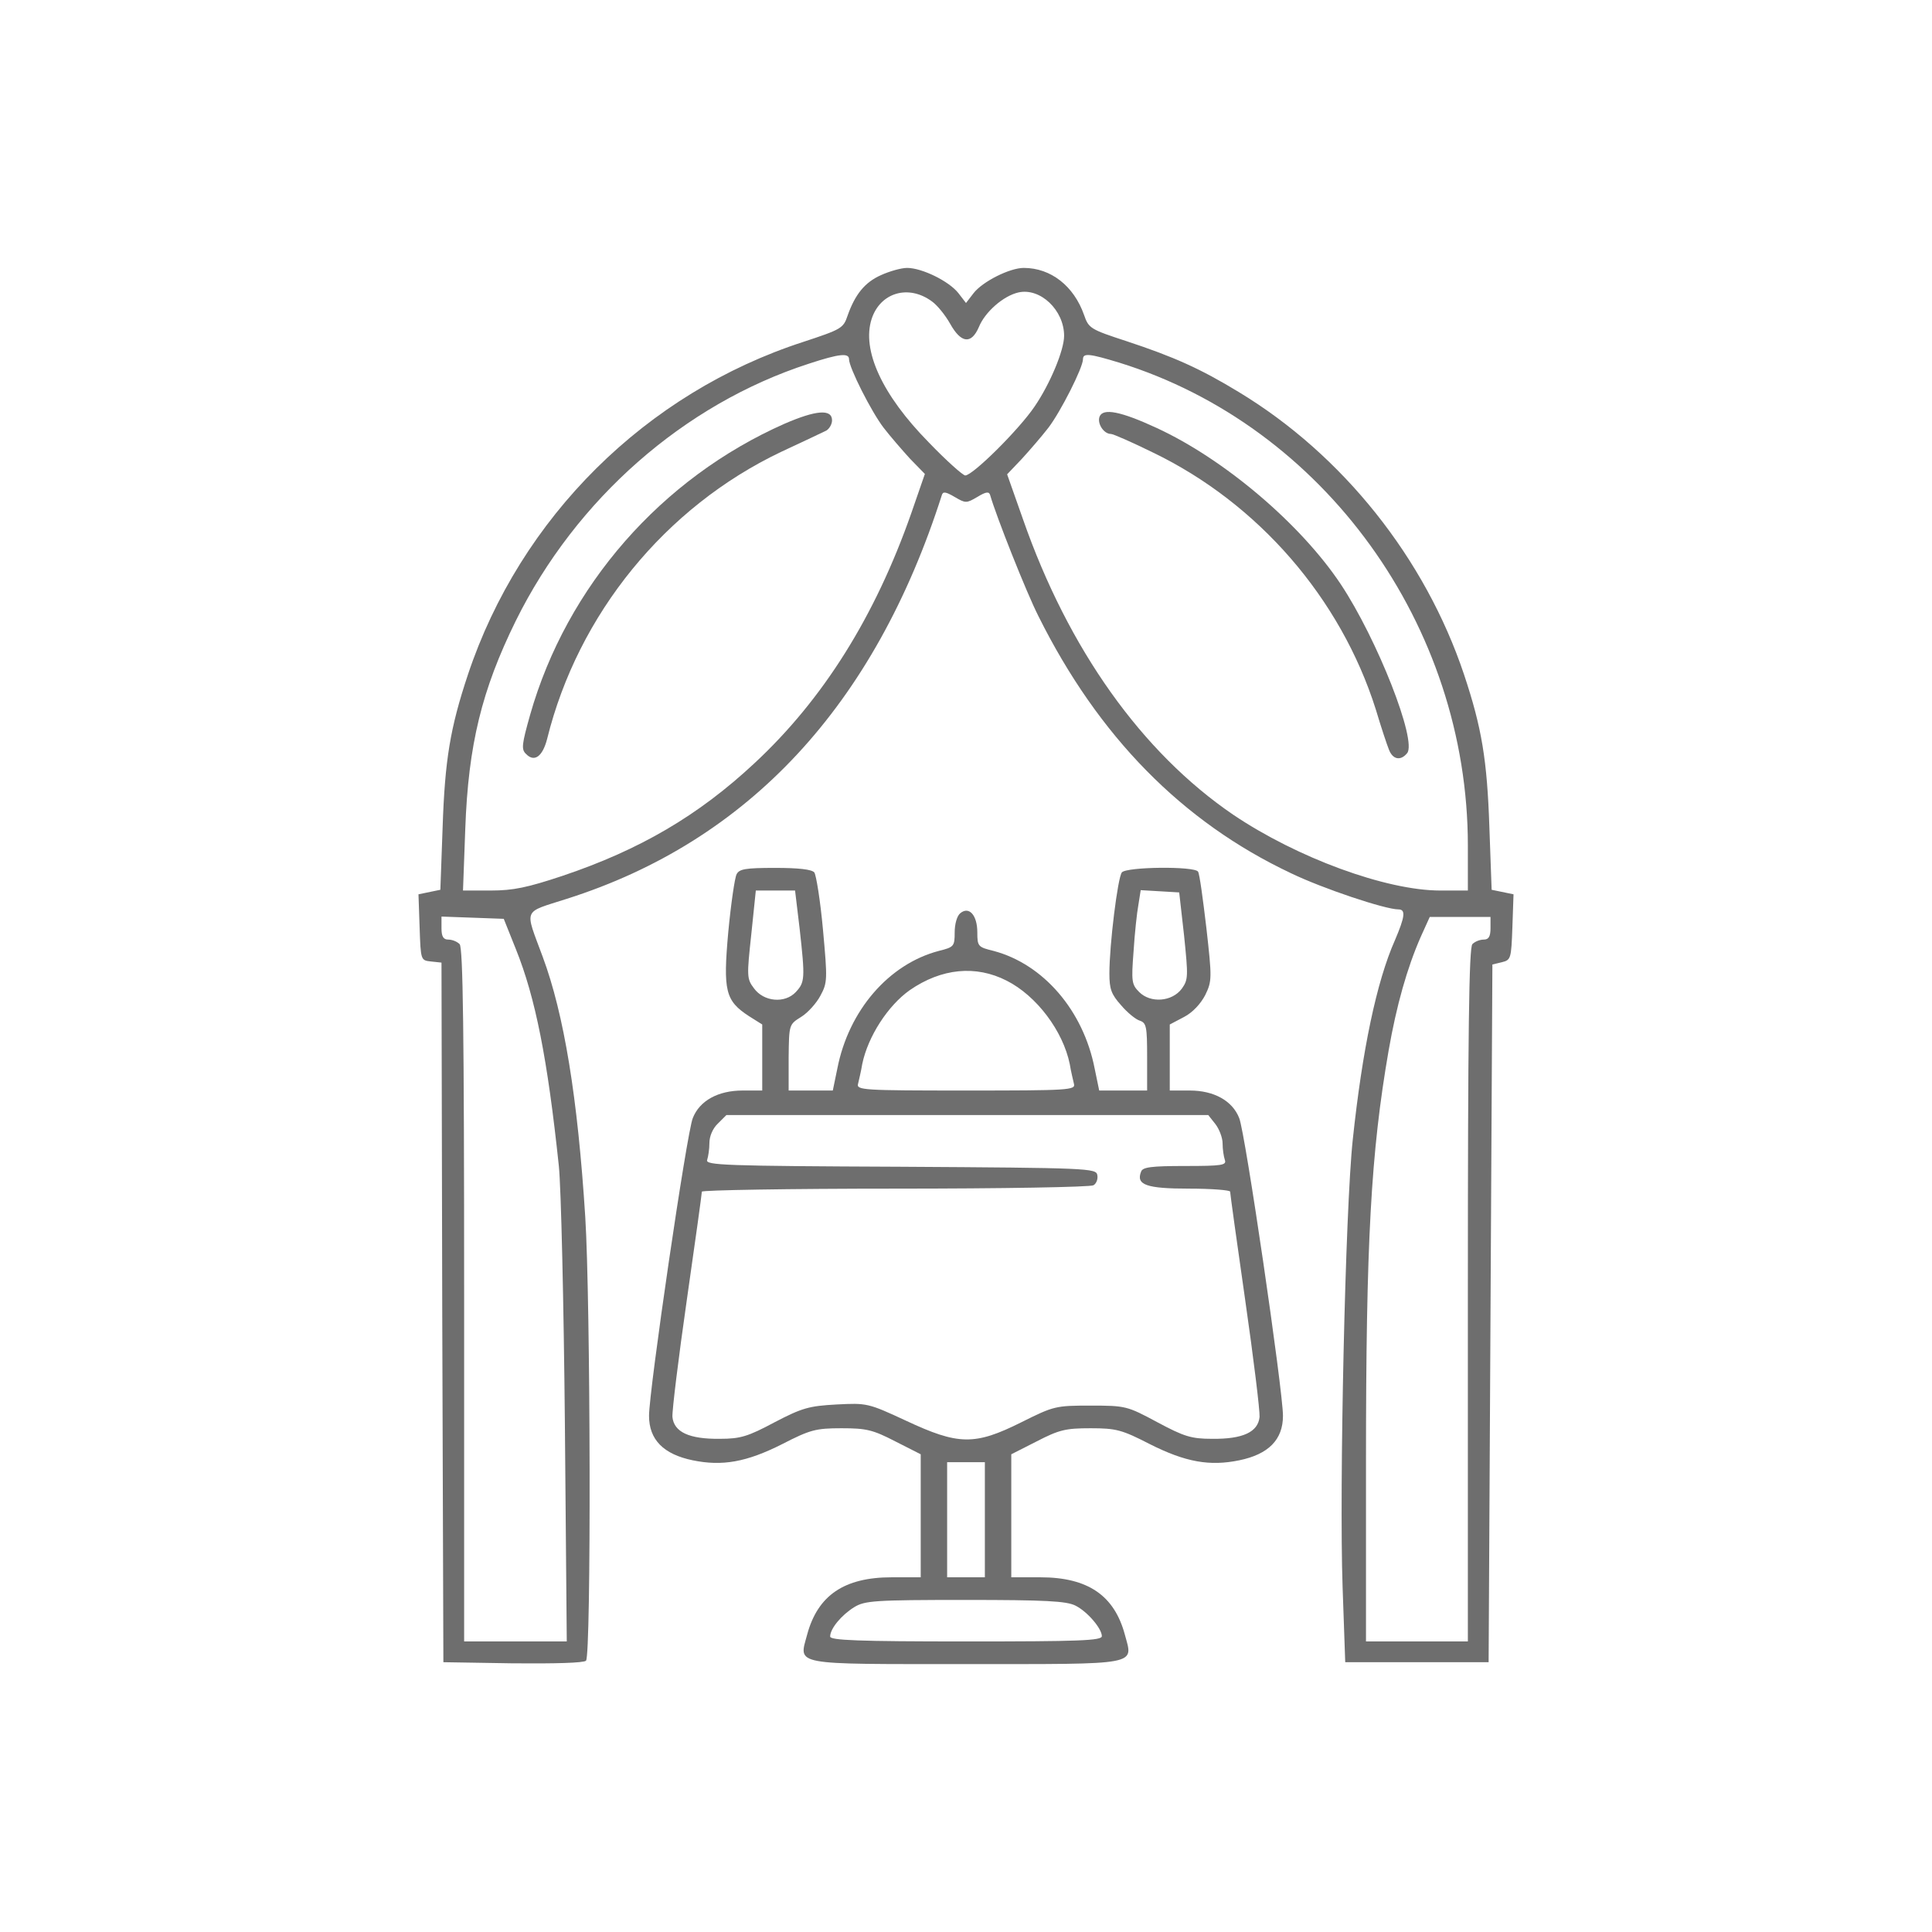
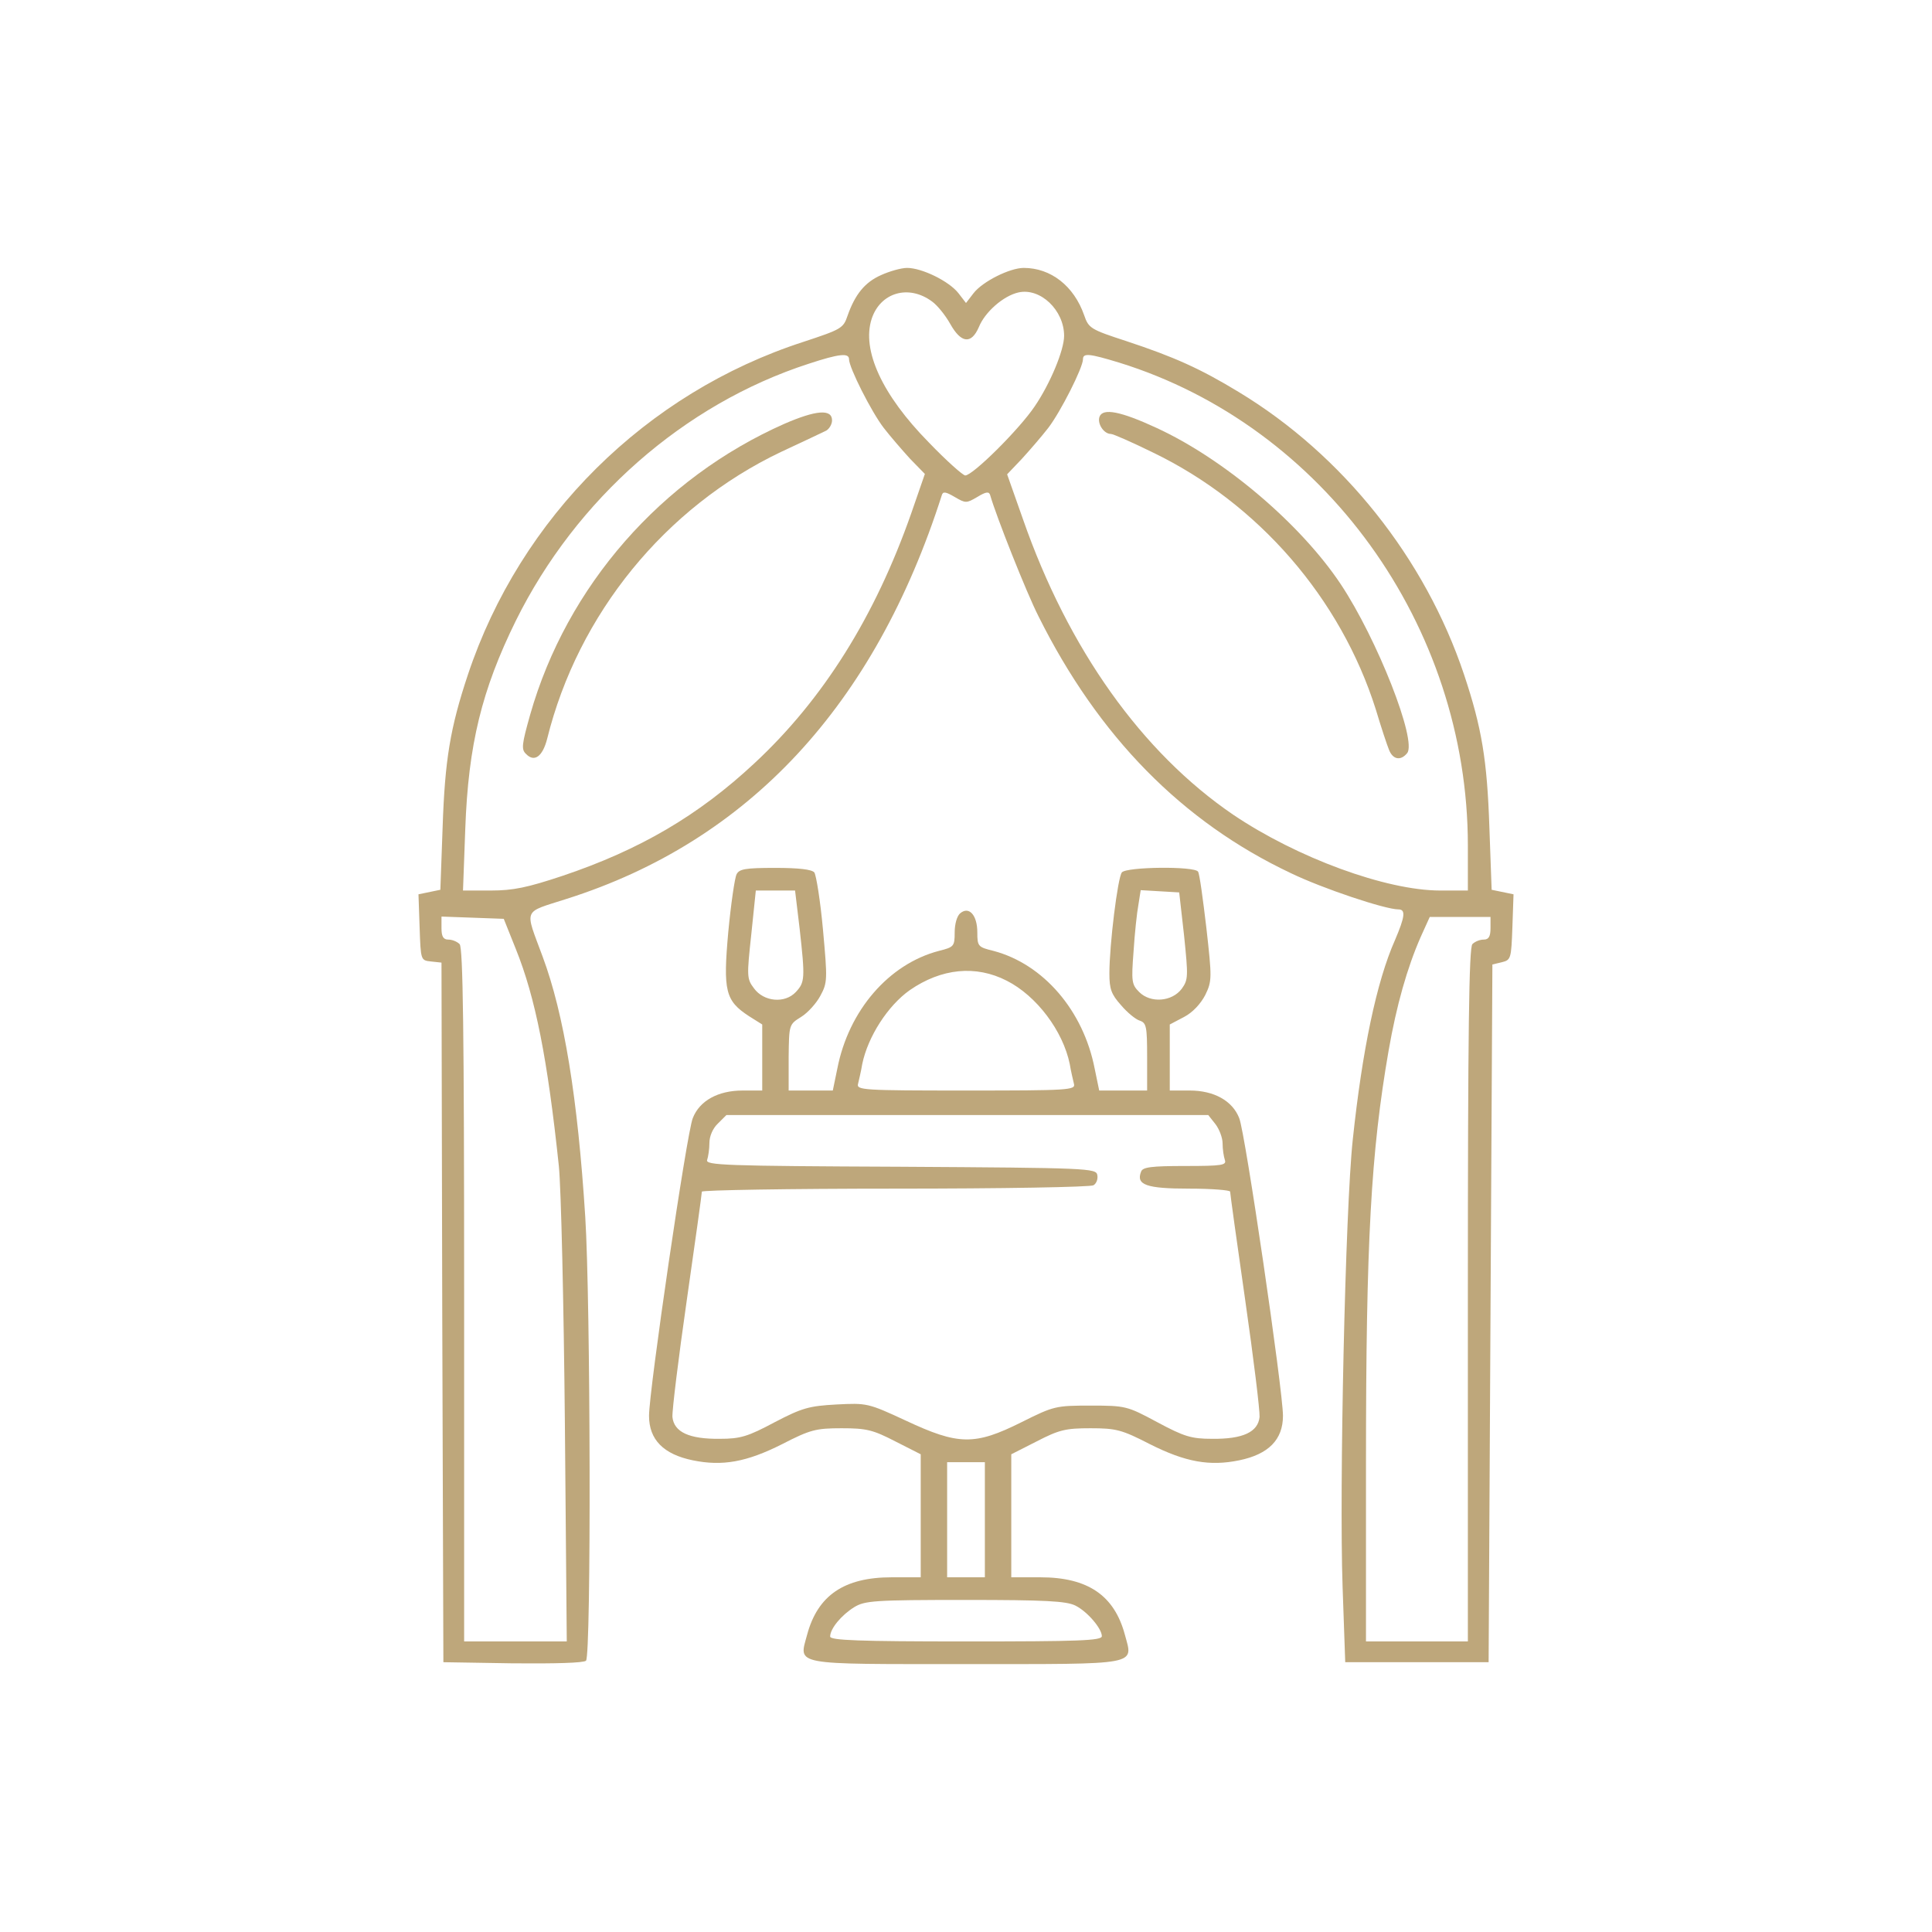
<svg xmlns="http://www.w3.org/2000/svg" version="1.0" width="512pt" height="512pt" viewBox="0 0 512 512" preserveAspectRatio="xMidYMid meet">
-   <g transform="translate(0,512) scale(0.1,-0.1)" fill="#6e6e6e" stroke="none">
+   <g transform="translate(0,512) scale(0.1,-0.1)" fill="#bea77b" stroke="none">
    <path d="M2335 4391 c-43 -19 -69 -51 -89 -108 -11 -33 -17 -36 -117 -69 -417 -135 -750 -465 -889 -882 -47 -141 -61 -226 -67 -404 l-6 -166 -29 -6 -29 -6 3 -87 c3 -88 3 -88 30 -91 l28 -3 2 -927 3 -927 184 -3 c112 -1 188 1 194 7 14 14 12 955 -2 1176 -20 315 -56 537 -113 690 -48 130 -54 115 64 153 482 153 816 513 994 1070 3 10 10 9 34 -5 29 -17 31 -17 60 0 23 14 31 15 34 5 16 -56 96 -258 128 -321 159 -319 381 -545 669 -681 85 -41 250 -96 285 -96 20 0 17 -20 -9 -81 -49 -110 -87 -293 -112 -529 -20 -186 -36 -924 -27 -1185 l7 -200 190 0 190 0 5 925 5 924 25 6 c24 6 25 9 28 93 l3 87 -29 6 -29 6 -6 166 c-6 178 -20 263 -67 404 -103 308 -321 582 -597 749 -102 62 -171 93 -298 135 -95 31 -100 34 -112 69 -27 77 -88 125 -160 125 -37 0 -109 -36 -133 -67 l-20 -26 -20 26 c-25 32 -97 67 -136 67 -16 0 -47 -9 -69 -19z m135 -70 c14 -10 35 -36 48 -59 29 -52 56 -55 76 -9 16 40 65 83 105 92 58 13 121 -47 121 -115 0 -38 -37 -127 -78 -187 -41 -61 -164 -183 -184 -183 -6 0 -50 39 -97 88 -123 125 -178 244 -151 327 23 70 98 92 160 46z m-220 -153 c0 -22 59 -139 92 -182 17 -22 49 -59 70 -82 l39 -40 -36 -104 c-96 -274 -234 -494 -416 -663 -148 -138 -303 -229 -508 -298 -93 -31 -131 -39 -190 -39 l-74 0 6 163 c8 224 44 369 134 552 160 323 446 574 776 681 82 27 107 29 107 12z m716 -9 c542 -168 924 -696 924 -1280 l0 -119 -73 0 c-144 0 -380 87 -549 201 -242 165 -437 439 -557 783 l-42 119 39 41 c21 23 53 60 70 82 33 43 92 160 92 182 0 17 17 15 96 -9z m-1599 -1554 c52 -129 84 -291 114 -575 6 -58 13 -365 16 -682 l5 -578 -136 0 -136 0 0 918 c0 701 -3 921 -12 930 -7 7 -20 12 -30 12 -13 0 -18 8 -18 30 l0 31 83 -3 82 -3 32 -80z m2583 55 c0 -22 -5 -30 -18 -30 -10 0 -23 -5 -30 -12 -9 -9 -12 -229 -12 -930 l0 -918 -135 0 -135 0 0 473 c0 587 13 822 60 1093 21 120 49 219 85 301 l24 53 80 0 81 0 0 -30z" />
    <path d="M2079 3997 c-326 -144 -577 -430 -674 -771 -22 -78 -24 -92 -11 -104 22 -23 44 -7 56 40 82 331 313 614 619 760 58 27 113 53 121 57 8 5 15 17 15 27 0 31 -43 27 -126 -9z" />
    <path d="M2914 4016 c-7 -18 11 -46 30 -46 6 0 56 -22 111 -49 280 -135 498 -387 591 -681 14 -47 30 -95 35 -107 10 -26 31 -30 48 -9 27 32 -79 302 -176 448 -106 159 -308 331 -488 414 -95 44 -142 53 -151 30z" />
    <path d="M1952 2803 c-5 -10 -15 -79 -22 -153 -14 -156 -8 -182 55 -223 l35 -22 0 -87 0 -88 -52 0 c-65 0 -114 -27 -132 -73 -16 -38 -116 -722 -116 -789 0 -63 38 -102 116 -118 78 -16 142 -5 237 43 74 38 89 42 157 42 66 0 83 -4 143 -35 l67 -34 0 -163 0 -163 -77 0 c-126 0 -196 -48 -224 -152 -22 -82 -44 -78 421 -78 465 0 443 -4 421 78 -28 104 -98 152 -224 152 l-77 0 0 163 0 163 67 34 c60 31 77 35 143 35 68 0 83 -4 157 -42 95 -48 159 -59 237 -43 78 16 116 55 116 118 0 67 -100 751 -116 789 -18 46 -67 73 -131 73 l-53 0 0 88 0 87 38 20 c23 12 44 35 56 58 18 37 18 45 3 178 -9 76 -18 143 -22 149 -9 15 -190 13 -202 -2 -11 -14 -33 -192 -33 -268 0 -41 5 -55 31 -84 16 -19 39 -38 50 -41 17 -6 19 -16 19 -96 l0 -89 -64 0 -63 0 -12 58 c-30 154 -136 277 -268 312 -41 10 -43 12 -43 49 0 46 -22 70 -45 51 -9 -7 -15 -29 -15 -51 0 -37 -2 -39 -42 -49 -133 -35 -239 -158 -269 -312 l-12 -58 -58 0 -59 0 0 88 c1 87 1 87 33 107 18 11 41 37 51 56 19 35 19 43 7 175 -7 77 -18 145 -23 152 -7 8 -41 12 -104 12 -79 0 -95 -3 -102 -17z m167 -143 c15 -134 14 -143 -10 -169 -29 -31 -85 -26 -111 10 -19 25 -19 32 -7 143 l12 116 52 0 52 0 12 -100z m1019 -20 c11 -108 11 -116 -6 -140 -26 -35 -83 -39 -113 -9 -20 20 -21 28 -15 107 3 48 9 104 13 125 l6 38 51 -3 51 -3 13 -115z m-470 -119 c79 -40 149 -133 167 -221 3 -19 9 -43 11 -52 5 -17 -13 -18 -286 -18 -273 0 -291 1 -286 18 2 9 8 33 11 52 15 73 68 155 126 196 84 58 175 67 257 25z m553 -380 c10 -13 19 -36 19 -51 0 -16 3 -35 6 -44 5 -14 -8 -16 -105 -16 -90 0 -113 -3 -117 -15 -14 -35 14 -45 127 -45 60 0 109 -4 109 -8 0 -5 18 -135 40 -288 22 -153 39 -292 38 -309 -4 -40 -44 -59 -126 -58 -55 0 -74 6 -145 44 -80 43 -84 44 -177 44 -92 0 -97 -1 -183 -44 -124 -62 -167 -61 -306 4 -101 47 -104 47 -184 43 -73 -4 -91 -9 -164 -47 -71 -38 -91 -44 -145 -44 -82 -1 -122 18 -126 58 -1 17 16 156 38 309 22 153 40 283 40 288 0 4 231 8 513 8 281 0 518 4 525 9 8 5 12 17 10 27 -3 18 -23 19 -522 22 -466 2 -517 4 -512 18 3 9 6 29 6 45 0 18 9 39 23 52 l22 22 639 0 638 0 19 -24z m-611 -1048 l0 -153 -50 0 -50 0 0 153 0 152 50 0 50 0 0 -152z m240 -228 c32 -16 70 -61 70 -81 0 -12 -62 -14 -360 -14 -285 0 -360 3 -360 13 0 21 30 57 64 78 28 17 53 19 294 19 213 0 268 -3 292 -15z" />
  </g>
</svg>
